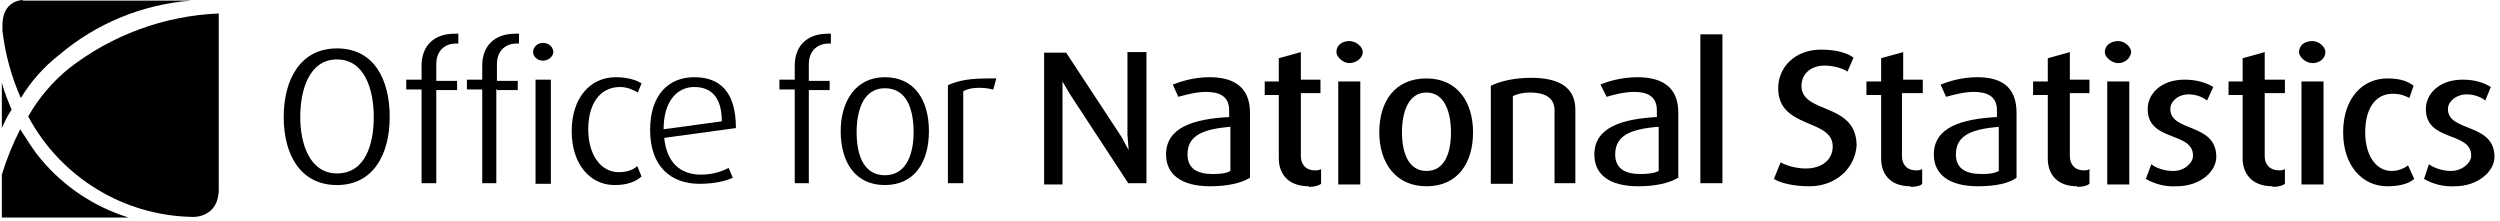
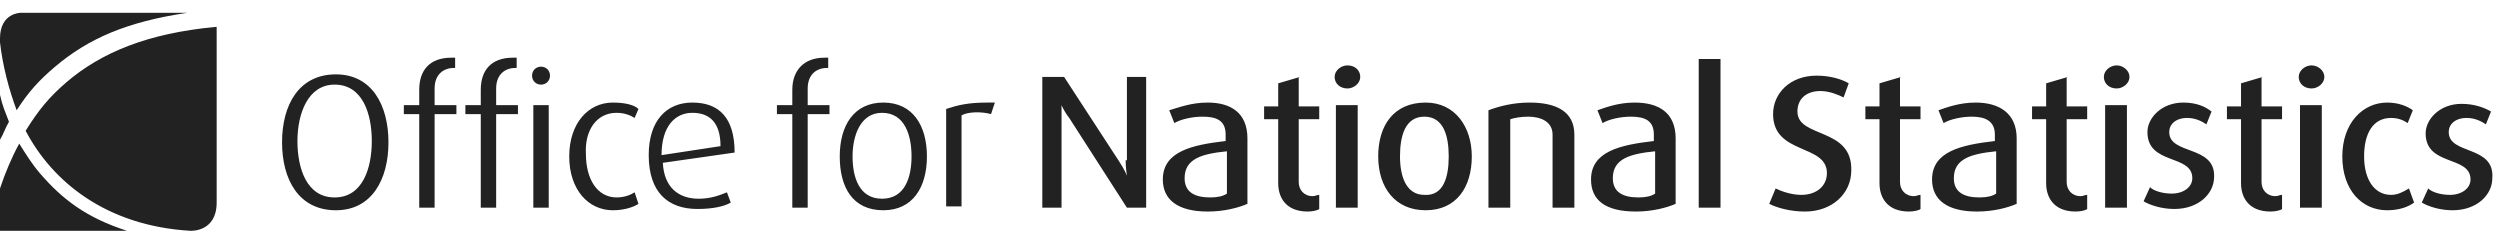
- <svg xmlns="http://www.w3.org/2000/svg" viewBox="0 0 408 36">
-   <g fill-rule="evenodd">
-     <path d="M55 30.2c-6 0-8.7-5-8.7-11.1S49 7.9 55 7.9c6 0 8.6 5 8.6 11.2 0 6.1-2.7 11.1-8.6 11.1zm0-20.5c-4.5 0-6 4.9-6 9.4 0 4.3 1.5 9.2 6 9.2 4.7 0 6-4.9 6-9.2 0-4.5-1.5-9.4-6-9.4z" fill-rule="nonzero" />
-     <path d="M71.2 14.6v15.3h-2.4V14.6h-2.5V13h2.5v-2.3c0-3 1.8-5.2 5.4-5.2h.6v1.6h-.4c-1.6 0-3.2 1-3.2 3.4v2.7h3.4v1.5h-3.4v-.2zm9.8 0v15.3h-2.3V14.6h-2.5V13h2.5v-2.3c0-3 1.8-5.2 5.4-5.2h.6v1.6h-.4c-1.6 0-3.2 1-3.2 3.4v2.7h3.4v1.5h-3.4v-.2z" />
-     <path d="M88.6 9.9c-.9 0-1.6-.7-1.6-1.4 0-.8.7-1.5 1.6-1.5 1 0 1.7.7 1.7 1.5 0 .7-.8 1.4-1.7 1.4zm-1.2 20V13h2.5v17h-2.5z" fill-rule="nonzero" />
-     <path d="M100.3 30.2c-4 0-7-3.4-7-8.8s3-8.8 7.2-8.8c2 0 3.4.5 4.2 1l-.6 1.5c-.5-.3-1.6-.9-2.9-.9-3.4 0-5.2 2.9-5.2 6.9 0 4.1 2 7 5 7 1.3 0 2.4-.4 3-1l.7 1.7c-1 .9-2.4 1.4-4.4 1.4z" />
-     <path d="M108.4 22.5c.4 4 2.6 6 6 6 2 0 3.6-.6 4.5-1.1l.7 1.6c-1 .5-3 1-5.4 1-4.7 0-8.1-2.8-8.1-8.8 0-5.7 3-8.6 7.2-8.6 4.3 0 6.8 2.5 6.8 8.3l-11.7 1.6zm4.9-8.3c-2.7 0-5 2.2-5 6.9l9.5-1.3c0-4-1.8-5.6-4.5-5.6z" fill-rule="nonzero" />
-     <path d="M132 14.6v15.3h-2.3V14.6h-2.5V13h2.5v-2.3c0-3 1.8-5.2 5.4-5.2h.5v1.6h-.3c-1.7 0-3.3 1-3.3 3.4v2.7h3.4v1.5H132v-.2z" />
-     <path d="M144.4 30.2c-4.8 0-7.2-3.7-7.2-8.8 0-4.8 2.4-8.8 7.2-8.8 4.9 0 7.2 3.8 7.2 8.8 0 5-2.3 8.8-7.2 8.8zm0-15.8c-3.6 0-4.6 3.8-4.6 7.2 0 3.4 1 7 4.6 7 3.6 0 4.7-3.6 4.7-7 0-3.6-1-7.2-4.7-7.2z" fill-rule="nonzero" />
-     <path d="M162 14.6c-1.5-.4-3.7-.4-4.8.3v15h-2.5v-16c1.8-.8 3.6-1.1 6.7-1.1h1.2l-.5 1.8zM184.2 30l-9.5-14.5-1.3-2.2v16.8h-3V8.6h3.6l9 13.7 1.2 2.2-.2-2.5V8.5h3.1v21.4h-2.9v.2z" />
-     <path d="M197.5 30.4c-4.8 0-7.2-2-7.2-5.2 0-4.5 4.7-5.8 10.3-6.1V18c0-2.3-1.6-3-3.8-3-1.6 0-3.4.5-4.5.8l-.9-2c1.3-.5 3.4-1.2 6-1.2 3.7 0 6.6 1.4 6.6 5.8V29c-1.4.9-3.8 1.4-6.5 1.4zm3.1-9.7c-4.1.4-6.8 1.3-6.8 4.5 0 2.3 1.6 3.2 4.1 3.2 1.3 0 2.2-.1 2.9-.5v-7.2h-.2z" fill-rule="nonzero" />
-     <path d="M213.6 30.4c-3.6 0-4.9-2.3-4.9-4.5V15.5h-2.3v-2.2h2.3V9.5l3.6-1V13h3.2v2.2h-3.2v10.3c0 1.2.7 2.3 2.3 2.3.4 0 .6 0 1-.2V30c-.4.3-1.1.5-2 .5z" />
-     <path d="M220.2 10.3c-1 0-2.1-1-2.1-1.8 0-1.1.9-1.8 2.1-1.8 1.1 0 2.2.9 2.2 1.8 0 1-1.1 1.8-2.2 1.8zM218.4 30V13.3h3.6v16.8h-3.6zm14.4.4c-5 0-7.7-3.8-7.7-8.8 0-5 2.5-8.8 7.7-8.8 5 0 7.6 3.8 7.6 8.8 0 5-2.5 8.8-7.6 8.8zm0-15.3c-3 0-4 3.3-4 6.5s1 6.3 4 6.3 4-3 4-6.3c0-3.2-1-6.5-4-6.5z" fill-rule="nonzero" />
-     <path d="M253.7 30V18c0-2.2-1.8-2.9-4-2.9-1 0-2.1.2-2.8.6V30h-3.6V14c1.6-.8 4-1.3 6.6-1.3 4.3 0 7.2 1.4 7.2 5.2v12h-3.4z" />
-     <path d="M267.4 30.4c-4.9 0-7.2-2-7.2-5.2 0-4.5 4.7-5.8 10.2-6.1V18c0-2.3-1.6-3-3.7-3-1.7 0-3.5.5-4.5.8l-1-2c1.1-.5 3.5-1.2 6-1.2 3.8 0 6.7 1.4 6.7 5.8V29c-1.5.9-3.8 1.4-6.5 1.4zm3-9.7c-4.1.4-6.8 1.3-6.8 4.5 0 2.3 1.6 3.2 4.1 3.2 1.1 0 2.2-.1 3-.5v-7.2h-.3z" fill-rule="nonzero" />
-     <path d="M277.5 30.1V5.6h3.6v24.3h-3.6zm17.8.3c-2.5 0-4.7-.5-5.8-1.2l1.1-2.7c.9.5 2.5 1 4.1 1 2.6 0 4.4-1.4 4.4-3.6 0-4.6-8.9-2.8-8.9-9.5 0-3.4 2.7-6.3 7-6.3 2.4 0 4.2.5 5.3 1.3l-1 2.3c-.6-.5-2.3-1-3.7-1-2.3 0-3.8 1.4-3.8 3.3 0 4.7 9 2.6 9 9.8-.3 3.7-3.4 6.6-7.7 6.6zm16.5 0c-3.6 0-4.8-2.3-4.8-4.5V15.5h-2.4v-2.2h2.4V9.5l3.6-1V13h3.2v2.2h-3.4v10.3c0 1.2.7 2.3 2.3 2.3.4 0 .6 0 1-.2V30c-.2.3-1 .5-1.9.5z" />
-     <path d="M322.8 30.4c-4.8 0-7.2-2-7.2-5.2 0-4.5 4.7-5.8 10.3-6.1V18c0-2.3-1.6-3-3.8-3-1.6 0-3.4.5-4.5.8l-.9-2c1.3-.5 3.4-1.2 6-1.2 3.7 0 6.4 1.4 6.4 5.8V29c-1.2.9-3.4 1.4-6.3 1.4zm3.3-9.7c-4.2.4-6.9 1.3-6.9 4.5 0 2.3 1.6 3.2 4.2 3.2 1.2 0 2.1-.1 2.8-.5v-7.2h-.1z" fill-rule="nonzero" />
-     <path d="M339 30.4c-3.6 0-4.8-2.3-4.8-4.5V15.5h-2.4v-2.2h2.4V9.5l3.6-1V13h3.2v2.2h-3.2v10.3c0 1.2.7 2.3 2.3 2.3.4 0 .5 0 .9-.2V30c-.4.3-1 .5-2 .5z" />
-     <path d="M345.7 10.3c-1.1 0-2.2-1-2.2-1.8 0-1.1 1-1.8 2.2-1.8 1 0 2.1.9 2.1 1.8-.1 1-1 1.8-2.1 1.8zM343.9 30V13.3h3.6v16.8h-3.6z" fill-rule="nonzero" />
-     <path d="M355.2 30.4a9 9 0 0 1-5-1.2l.9-2.4c.7.6 2.1 1.1 3.6 1.1 1.8 0 3.2-1.3 3.2-2.5 0-4-7.4-2.2-7.4-7.6 0-2.5 2.2-4.8 6-4.8 2 0 3.6.5 4.7 1.2l-1 2.2c-.5-.4-1.6-1-3-1-1.8 0-3 1.2-3 2.4 0 3.8 7.5 2.2 7.5 7.8 0 2.3-2.5 4.8-6.5 4.8zm15.7 0c-3.6 0-4.9-2.3-4.9-4.5V15.5h-2.3v-2.2h2.3V9.5l3.6-1V13h3.3v2.2h-3.3v10.3c0 1.2.7 2.3 2.4 2.3.3 0 .5 0 .9-.2V30c-.4.3-1.1.5-2 .5z" />
-     <path d="M377.4 10.3c-1.1 0-2.2-1-2.2-1.8 0-1.1.9-1.8 2.2-1.8 1 0 2.1.9 2.1 1.8 0 1-.9 1.8-2.1 1.8zM375.6 30V13.3h3.6v16.8h-3.6z" fill-rule="nonzero" />
-     <path d="M389.6 30.4c-4.1 0-7.2-3.4-7.2-8.8 0-5.6 3.2-8.8 7.2-8.8 2.2 0 3.4.5 4.3 1.2l-.7 2c-.5-.3-1.4-.7-2.7-.7-2.9 0-4.5 2.5-4.5 6.3s1.8 6.3 4.3 6.3c1.1 0 2-.4 2.7-.9l1 2.2c-.8.7-2.2 1.2-4.4 1.2zm11 0a9 9 0 0 1-5-1.2l.8-2.4c.8.6 2.2 1.1 3.6 1.1 1.8 0 3.3-1.3 3.3-2.5 0-4-7.4-2.2-7.4-7.6 0-2.5 2.2-4.8 6-4.8 2 0 3.5.5 4.6 1.2l-.9 2.2c-.5-.4-1.6-1-3-1-1.8 0-3.1 1.2-3.1 2.4 0 3.8 7.6 2.2 7.6 7.8 0 2.3-2.6 4.8-6.5 4.8z" />
-     <g fill-rule="nonzero">
-       <path d="M.3 20.9c.5-1.1.9-2 1.6-3-.7-1.7-1.1-2.6-1.6-4.4v7.4zM3.7 0S.4 0 .4 4.1V5a38 38 0 0 0 3 11 26 26 0 0 1 6.2-7A37.8 37.8 0 0 1 31.2.1H3.7V0z" />
-       <path d="M35.7 2.2a42.7 42.7 0 0 0-24.5 9A28 28 0 0 0 4.6 19a31 31 0 0 0 26.8 16.4h.2s4.1.1 4.1-4.5V2.2c.2 0 0 0 0 0zM6.7 26c-1.2-1.4-2.3-3.2-3.4-4.9a45.3 45.3 0 0 0-3 7.4v7H21A30.2 30.2 0 0 1 6.7 26z" />
-     </g>
-   </g>
+ <svg xmlns="http://www.w3.org/2000/svg" width="195" height="19" viewBox="0 0 195 19">
+   <path fill="#222222" d="M77,8c0.2,0,0.5,0,0.6,0l-0.3,0.9C76.6,8.7,75.5,8.7,75,9v7.1h-1.2V8.5C74.7,8.2,75.5,8,77,8z M87.8,12.5 c0,0.6,0.1,1.2,0.1,1.2h0c0,0-0.2-0.5-0.6-1.1L83,6h-1.7v10.2h1.5l0-6.9c0-0.6,0-1.1,0-1.1h0c0,0,0.2,0.5,0.6,1l4.5,7h1.5V6h-1.5 V12.5z M101.4,6l-1.7,0.5v1.8h-1.1v1h1.1v5c0,1.1,0.6,2.2,2.3,2.2c0.4,0,0.8-0.1,0.9-0.2v-1.1c-0.2,0-0.3,0.1-0.5,0.1 c-0.7,0-1.1-0.5-1.1-1.1V9.3h1.6v-1h-1.6V6z M72.3,12.2c0,2.4-1.1,4.2-3.4,4.2c-2.4,0-3.4-1.8-3.4-4.2c0-2.4,1.1-4.2,3.4-4.2 C71.2,8,72.3,9.8,72.3,12.2z M71.1,12.2c0-1.6-0.5-3.4-2.3-3.4c-1.7,0-2.3,1.8-2.3,3.4c0,1.6,0.5,3.3,2.3,3.3 C70.6,15.5,71.1,13.8,71.1,12.2z M97.3,10.8v5.1c-0.7,0.3-1.8,0.6-3.1,0.6c-2.3,0-3.5-0.9-3.5-2.5c0-2.2,2.3-2.7,4.9-3v-0.5 c0-1.1-0.7-1.4-1.8-1.4c-0.8,0-1.7,0.2-2.2,0.5l-0.4-1C91.9,8.4,92.9,8,94.2,8C96,8,97.3,8.8,97.3,10.8z M95.7,11.8 c-2,0.2-3.3,0.6-3.3,2.1c0,1.1,0.8,1.5,2,1.5c0.6,0,1-0.1,1.3-0.3V11.8z M32.7,7v1.2h-1.2v0.7h1.2v7.3h1.2V8.9h1.7V8.2h-1.7V6.9 c0-1.1,0.7-1.6,1.5-1.6h0.1V4.5c0,0-0.2,0-0.3,0C33.5,4.5,32.7,5.5,32.7,7z M37.5,7v1.2h-1.2v0.7h1.2v7.3h1.2V8.9h1.7V8.2h-1.7V6.9 c0-1.1,0.7-1.6,1.5-1.6h0.1V4.5c0,0-0.2,0-0.3,0C38.3,4.5,37.5,5.5,37.5,7z M61.8,7v1.2h-1.2v0.7h1.2v7.3H63V8.9h1.7V8.2H63V6.9 c0-1.1,0.7-1.6,1.5-1.6h0.1V4.5c0,0-0.2,0-0.3,0C62.7,4.5,61.8,5.5,61.8,7z M30.3,11.1c0,2.9-1.3,5.3-4.1,5.3 c-2.9,0-4.2-2.4-4.2-5.3c0-2.9,1.3-5.3,4.2-5.3C29,5.8,30.3,8.2,30.3,11.1z M29,11c0-2.1-0.7-4.4-2.9-4.4c-2.1,0-2.9,2.3-2.9,4.4 c0,2.1,0.7,4.4,2.9,4.4C28.3,15.4,29,13.1,29,11z M104.2,16.2h1.7v-8h-1.7V16.2z M48.1,8.8c0.6,0,1.1,0.2,1.4,0.4l0.3-0.7 c-0.3-0.3-1-0.5-2-0.5c-1.9,0-3.4,1.6-3.4,4.2c0,2.6,1.5,4.2,3.4,4.2c1,0,1.7-0.3,2-0.5L49.5,15c-0.3,0.2-0.8,0.4-1.4,0.4 c-1.5,0-2.4-1.4-2.4-3.4C45.6,10.2,46.5,8.8,48.1,8.8z M42.2,5.2c-0.4,0-0.7,0.3-0.7,0.7c0,0.4,0.3,0.7,0.7,0.7 c0.4,0,0.7-0.3,0.7-0.7C42.9,5.5,42.6,5.2,42.2,5.2z M41.6,16.2h1.2v-8h-1.2V16.2z M57.3,11.9l-5.6,0.8c0.1,1.9,1.2,2.8,2.8,2.8 c1,0,1.7-0.3,2.2-0.5l0.3,0.8c-0.5,0.3-1.4,0.5-2.6,0.5c-2.3,0-3.8-1.3-3.8-4.2C50.6,9.4,52,8,54,8C56.1,8,57.3,9.2,57.3,11.9z M56.2,11.4c0-1.9-0.9-2.6-2.2-2.6c-1.3,0-2.4,1-2.4,3.3L56.2,11.4z M176.5,6l-1.7,0.5v1.8h-1.1v1h1.1v5c0,1.1,0.6,2.2,2.3,2.2 c0.4,0,0.8-0.1,0.9-0.2v-1.1c-0.2,0-0.3,0.1-0.5,0.1c-0.7,0-1.1-0.5-1.1-1.1V9.3h1.6v-1h-1.6V6z M169.2,10.3c0-0.6,0.5-1.1,1.4-1.1 c0.7,0,1.2,0.3,1.5,0.5l0.4-1C172,8.3,171.3,8,170.3,8c-1.7,0-2.8,1.2-2.8,2.3c0,2.6,3.5,1.7,3.5,3.6c0,0.7-0.7,1.2-1.6,1.2 c-0.7,0-1.4-0.2-1.7-0.5l-0.5,1.1c0.5,0.3,1.4,0.6,2.4,0.6c1.9,0,3.1-1.2,3.1-2.5C172.8,11.3,169.2,12.1,169.2,10.3z M165.1,5.1 c-0.5,0-1,0.4-1,0.9c0,0.5,0.4,0.9,1,0.9c0.5,0,1-0.4,1-0.9C166.1,5.5,165.6,5.1,165.1,5.1z M179.4,16.2h1.7v-8h-1.7V16.2z M164.2,16.2h1.7v-8h-1.7V16.2z M191,10.3c0-0.6,0.5-1.1,1.4-1.1c0.7,0,1.2,0.3,1.5,0.5l0.4-1c-0.5-0.3-1.3-0.6-2.3-0.6 c-1.7,0-2.8,1.2-2.8,2.3c0,2.6,3.5,1.7,3.5,3.6c0,0.7-0.7,1.2-1.6,1.2c-0.7,0-1.4-0.2-1.7-0.5l-0.5,1.1c0.5,0.3,1.4,0.6,2.4,0.6 c1.9,0,3.1-1.2,3.1-2.5C194.6,11.3,191,12.1,191,10.3z M180.3,5.1c-0.5,0-1,0.4-1,0.9c0,0.5,0.4,0.9,1,0.9c0.5,0,1-0.4,1-0.9 C181.3,5.5,180.8,5.1,180.3,5.1z M186.5,15.2c-1.3,0-2.1-1.2-2.1-3c0-1.8,0.7-3,2.1-3c0.6,0,1,0.2,1.3,0.4l0.4-1 c-0.4-0.3-1.1-0.6-2-0.6c-1.9,0-3.5,1.6-3.5,4.2c0,2.6,1.5,4.2,3.5,4.2c1,0,1.7-0.3,2.1-0.6l-0.4-1.1C187.4,15,187,15.2,186.5,15.2z M105.1,5.1c-0.5,0-1,0.4-1,0.9c0,0.5,0.4,0.9,1,0.9c0.5,0,1-0.4,1-0.9C106.1,5.5,105.7,5.1,105.1,5.1z M132.5,16.2h1.7V4.6h-1.7 V16.2z M119.3,8c-1.3,0-2.4,0.3-3.2,0.6v7.6h1.7V9.3c0.3-0.1,0.8-0.2,1.4-0.2c1,0,1.9,0.4,1.9,1.4v5.7h1.7v-5.7 C122.8,8.7,121.4,8,119.3,8z M161.3,6l-1.7,0.5v1.8h-1.1v1h1.1v5c0,1.1,0.6,2.2,2.3,2.2c0.4,0,0.8-0.1,0.9-0.2v-1.1 c-0.2,0-0.3,0.1-0.5,0.1c-0.7,0-1.1-0.5-1.1-1.1V9.3h1.6v-1h-1.6V6z M114.8,12.2c0,2.4-1.2,4.2-3.6,4.2c-2.4,0-3.7-1.8-3.7-4.2 c0-2.4,1.2-4.2,3.7-4.2C113.5,8,114.8,9.9,114.8,12.2z M113,12.2c0-1.6-0.4-3.1-1.9-3.1c-1.5,0-1.9,1.5-1.9,3.1c0,1.6,0.5,3,1.9,3 C112.6,15.3,113,13.8,113,12.2z M130.7,10.8v5.1c-0.7,0.3-1.8,0.6-3.1,0.6c-2.4,0-3.5-0.9-3.5-2.5c0-2.2,2.3-2.7,4.9-3v-0.5 c0-1.1-0.7-1.4-1.8-1.4c-0.8,0-1.7,0.2-2.2,0.5l-0.4-1c0.6-0.2,1.6-0.6,2.9-0.6C129.4,8,130.7,8.8,130.7,10.8z M129.1,11.8 c-2,0.2-3.3,0.6-3.3,2.1c0,1.1,0.8,1.5,2,1.5c0.6,0,1-0.1,1.3-0.3V11.8z M157.3,10.8v5.1c-0.7,0.3-1.8,0.6-3.1,0.6 c-2.3,0-3.5-0.9-3.5-2.5c0-2.2,2.3-2.7,4.9-3v-0.5c0-1.1-0.8-1.4-1.8-1.4c-0.8,0-1.7,0.2-2.2,0.5l-0.4-1c0.6-0.2,1.6-0.6,2.9-0.6 C155.9,8,157.3,8.8,157.3,10.8z M155.7,11.8c-2,0.2-3.3,0.6-3.3,2.1c0,1.1,0.8,1.5,2,1.5c0.6,0,1-0.1,1.3-0.3V11.8z M140.2,8.7 c0-1,0.7-1.6,1.8-1.6c0.7,0,1.4,0.3,1.8,0.5l0.4-1.1c-0.5-0.3-1.4-0.6-2.5-0.6c-2.1,0-3.4,1.4-3.4,3c0,3.2,4.2,2.3,4.2,4.6 c0,1-0.8,1.7-2,1.7c-0.8,0-1.6-0.3-2-0.5l-0.5,1.2c0.6,0.3,1.6,0.6,2.8,0.6c2.1,0,3.6-1.4,3.6-3.2C144.5,9.9,140.2,10.8,140.2,8.7z M148.3,6l-1.7,0.5v1.8h-1.1v1h1.1v5c0,1.1,0.6,2.2,2.3,2.2c0.4,0,0.8-0.1,0.9-0.2v-1.1c-0.2,0-0.3,0.1-0.5,0.1 c-0.7,0-1.1-0.5-1.1-1.1V9.3h1.6v-1h-1.6V6z M3.1,13.5C2.5,12.8,2,12,1.5,11.2c-0.6,1.1-1.1,2.3-1.5,3.5V18l9.9,0 C6.8,17,4.9,15.6,3.1,13.5z M5.2,6.4C3.8,7.6,3,8.6,2,10.2c2.1,4,6.3,7.4,12.8,7.8l0.1,0c0,0,2,0.1,2-2.2V2.1c0,0-0.1,0-0.1,0 C11.5,2.6,7.9,4.1,5.2,6.4z M4.3,5.2C6.9,3,9.9,1.7,14.6,1H1.6C1.6,1,0,1,0,3c0,0.1,0-0.2,0,0.3c0.2,1.8,0.7,3.7,1.3,5.3 C2.2,7.2,3,6.3,4.3,5.2z M0.7,9.5C0.4,8.7,0.2,8.3,0,7.4c0,1.4,0,2.4,0,3.5C0.3,10.4,0.4,10,0.7,9.5z" />
</svg>
